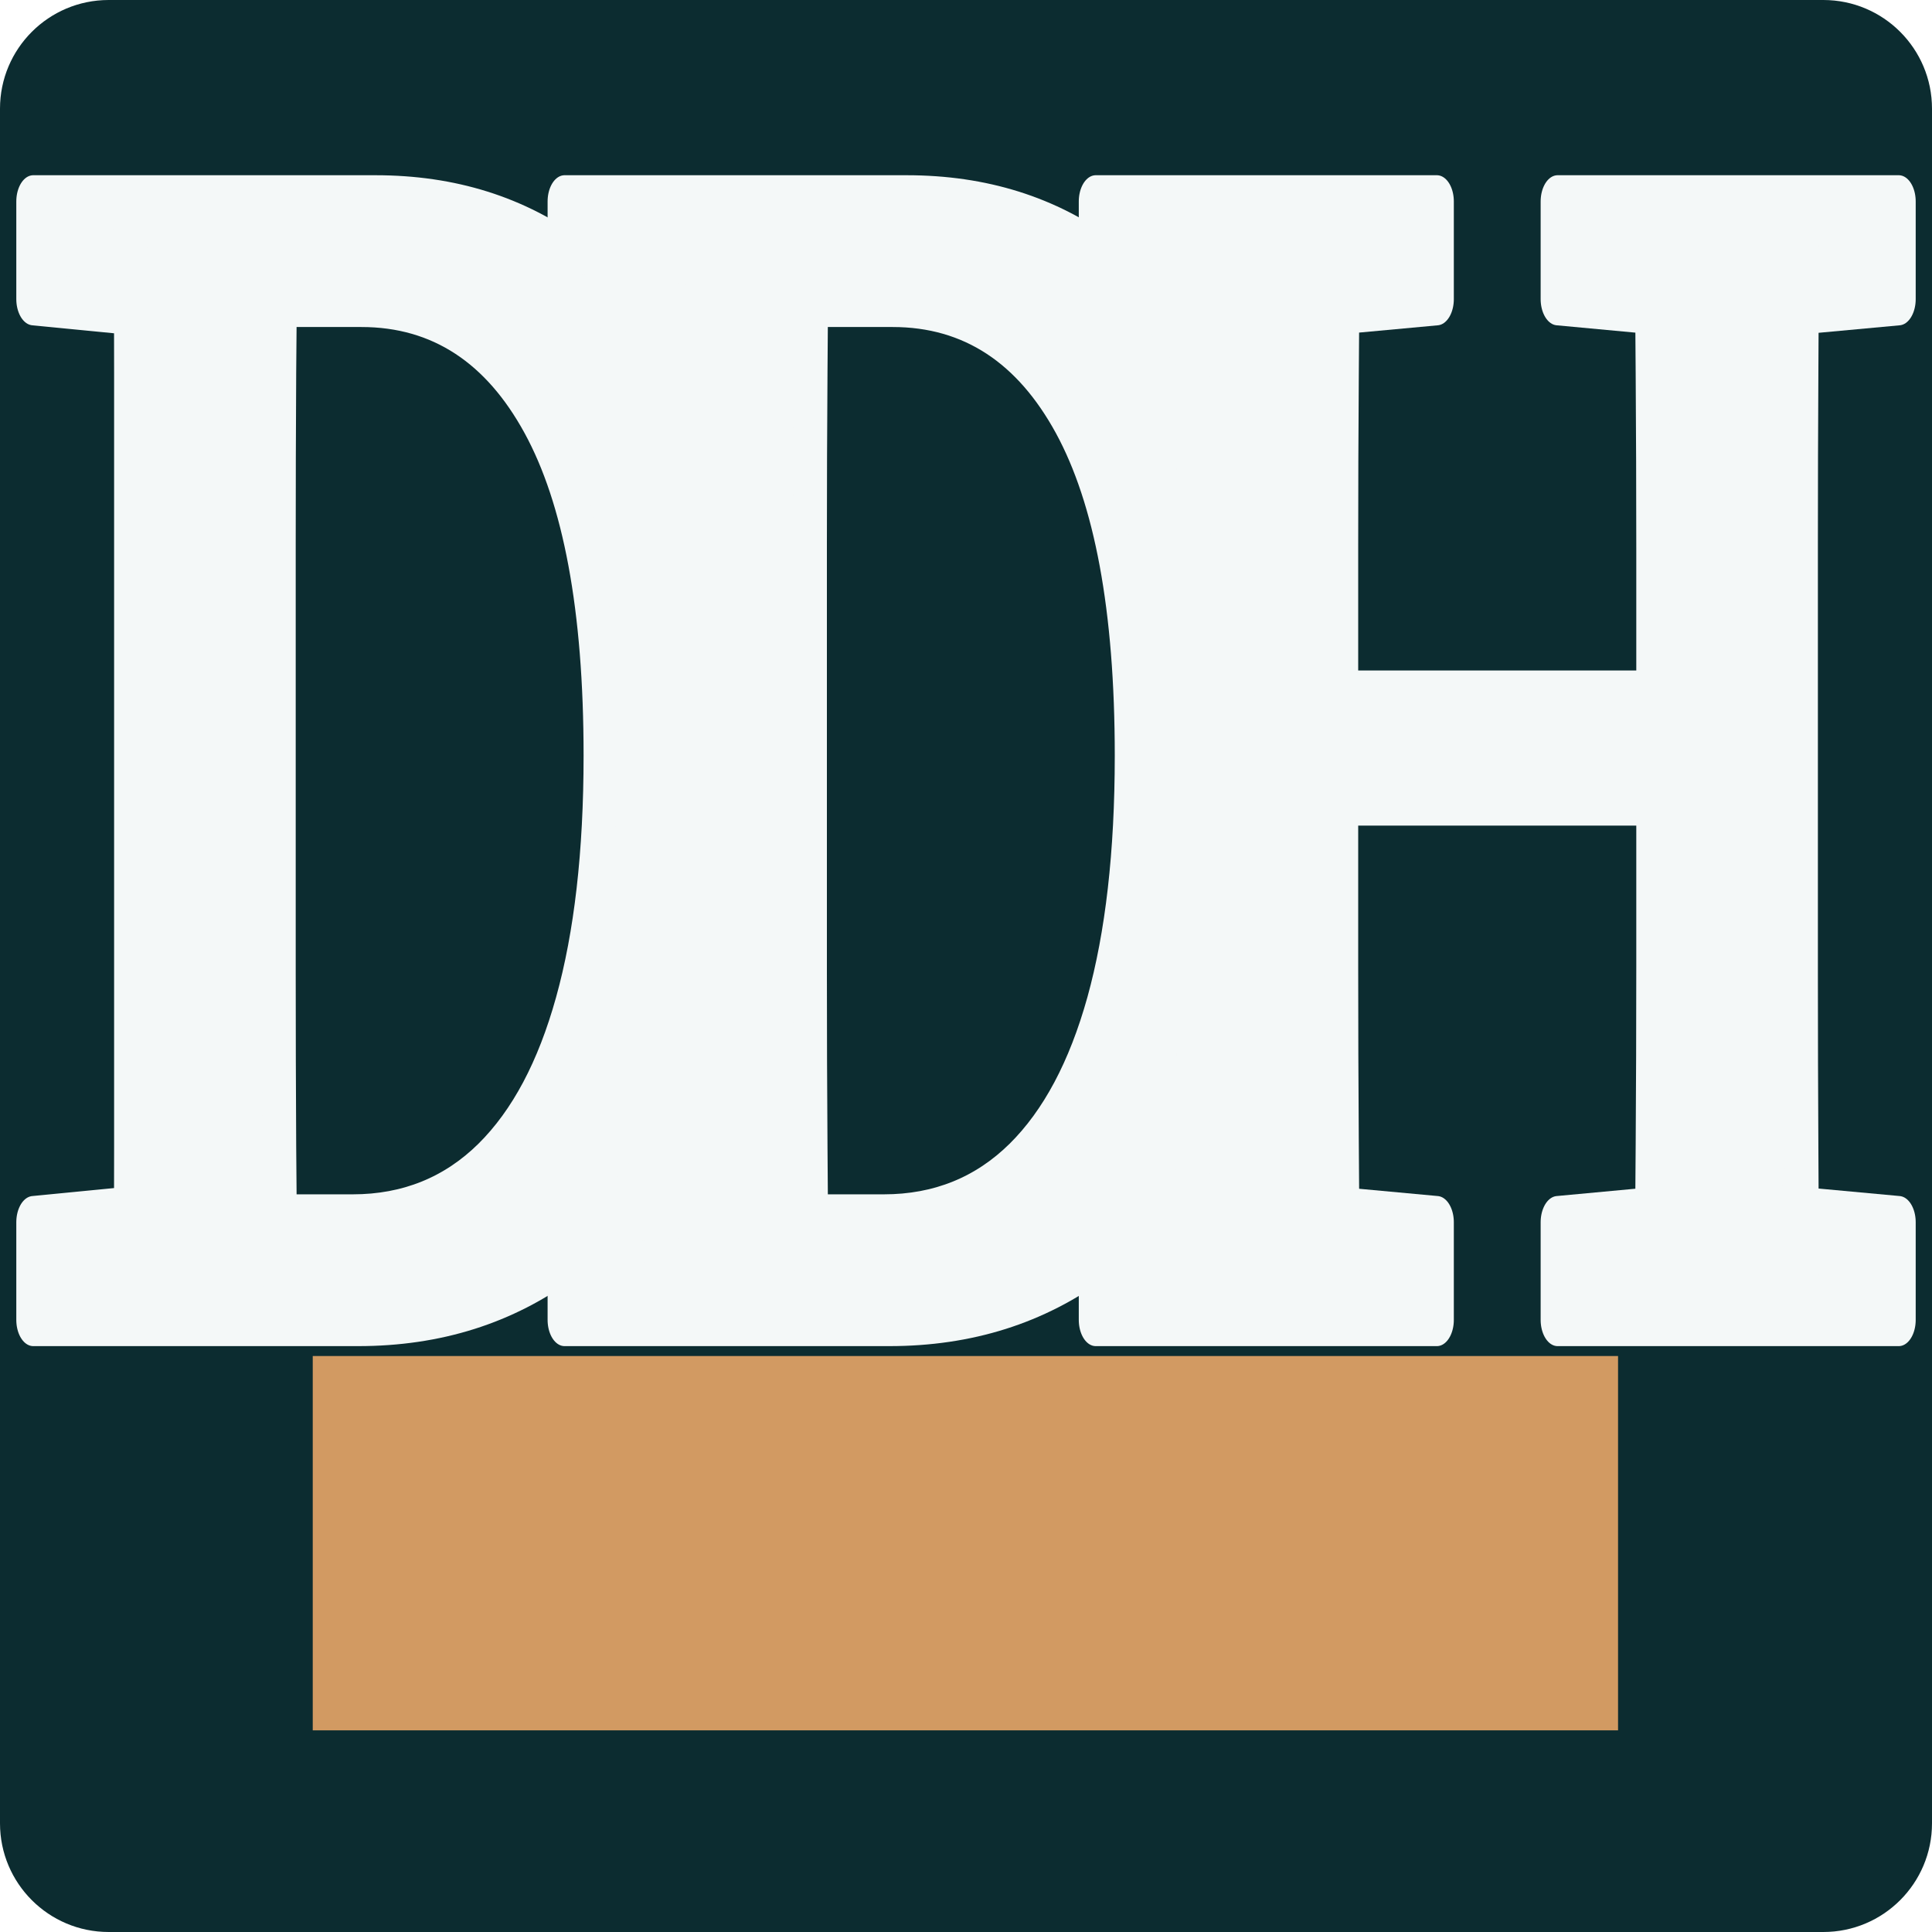
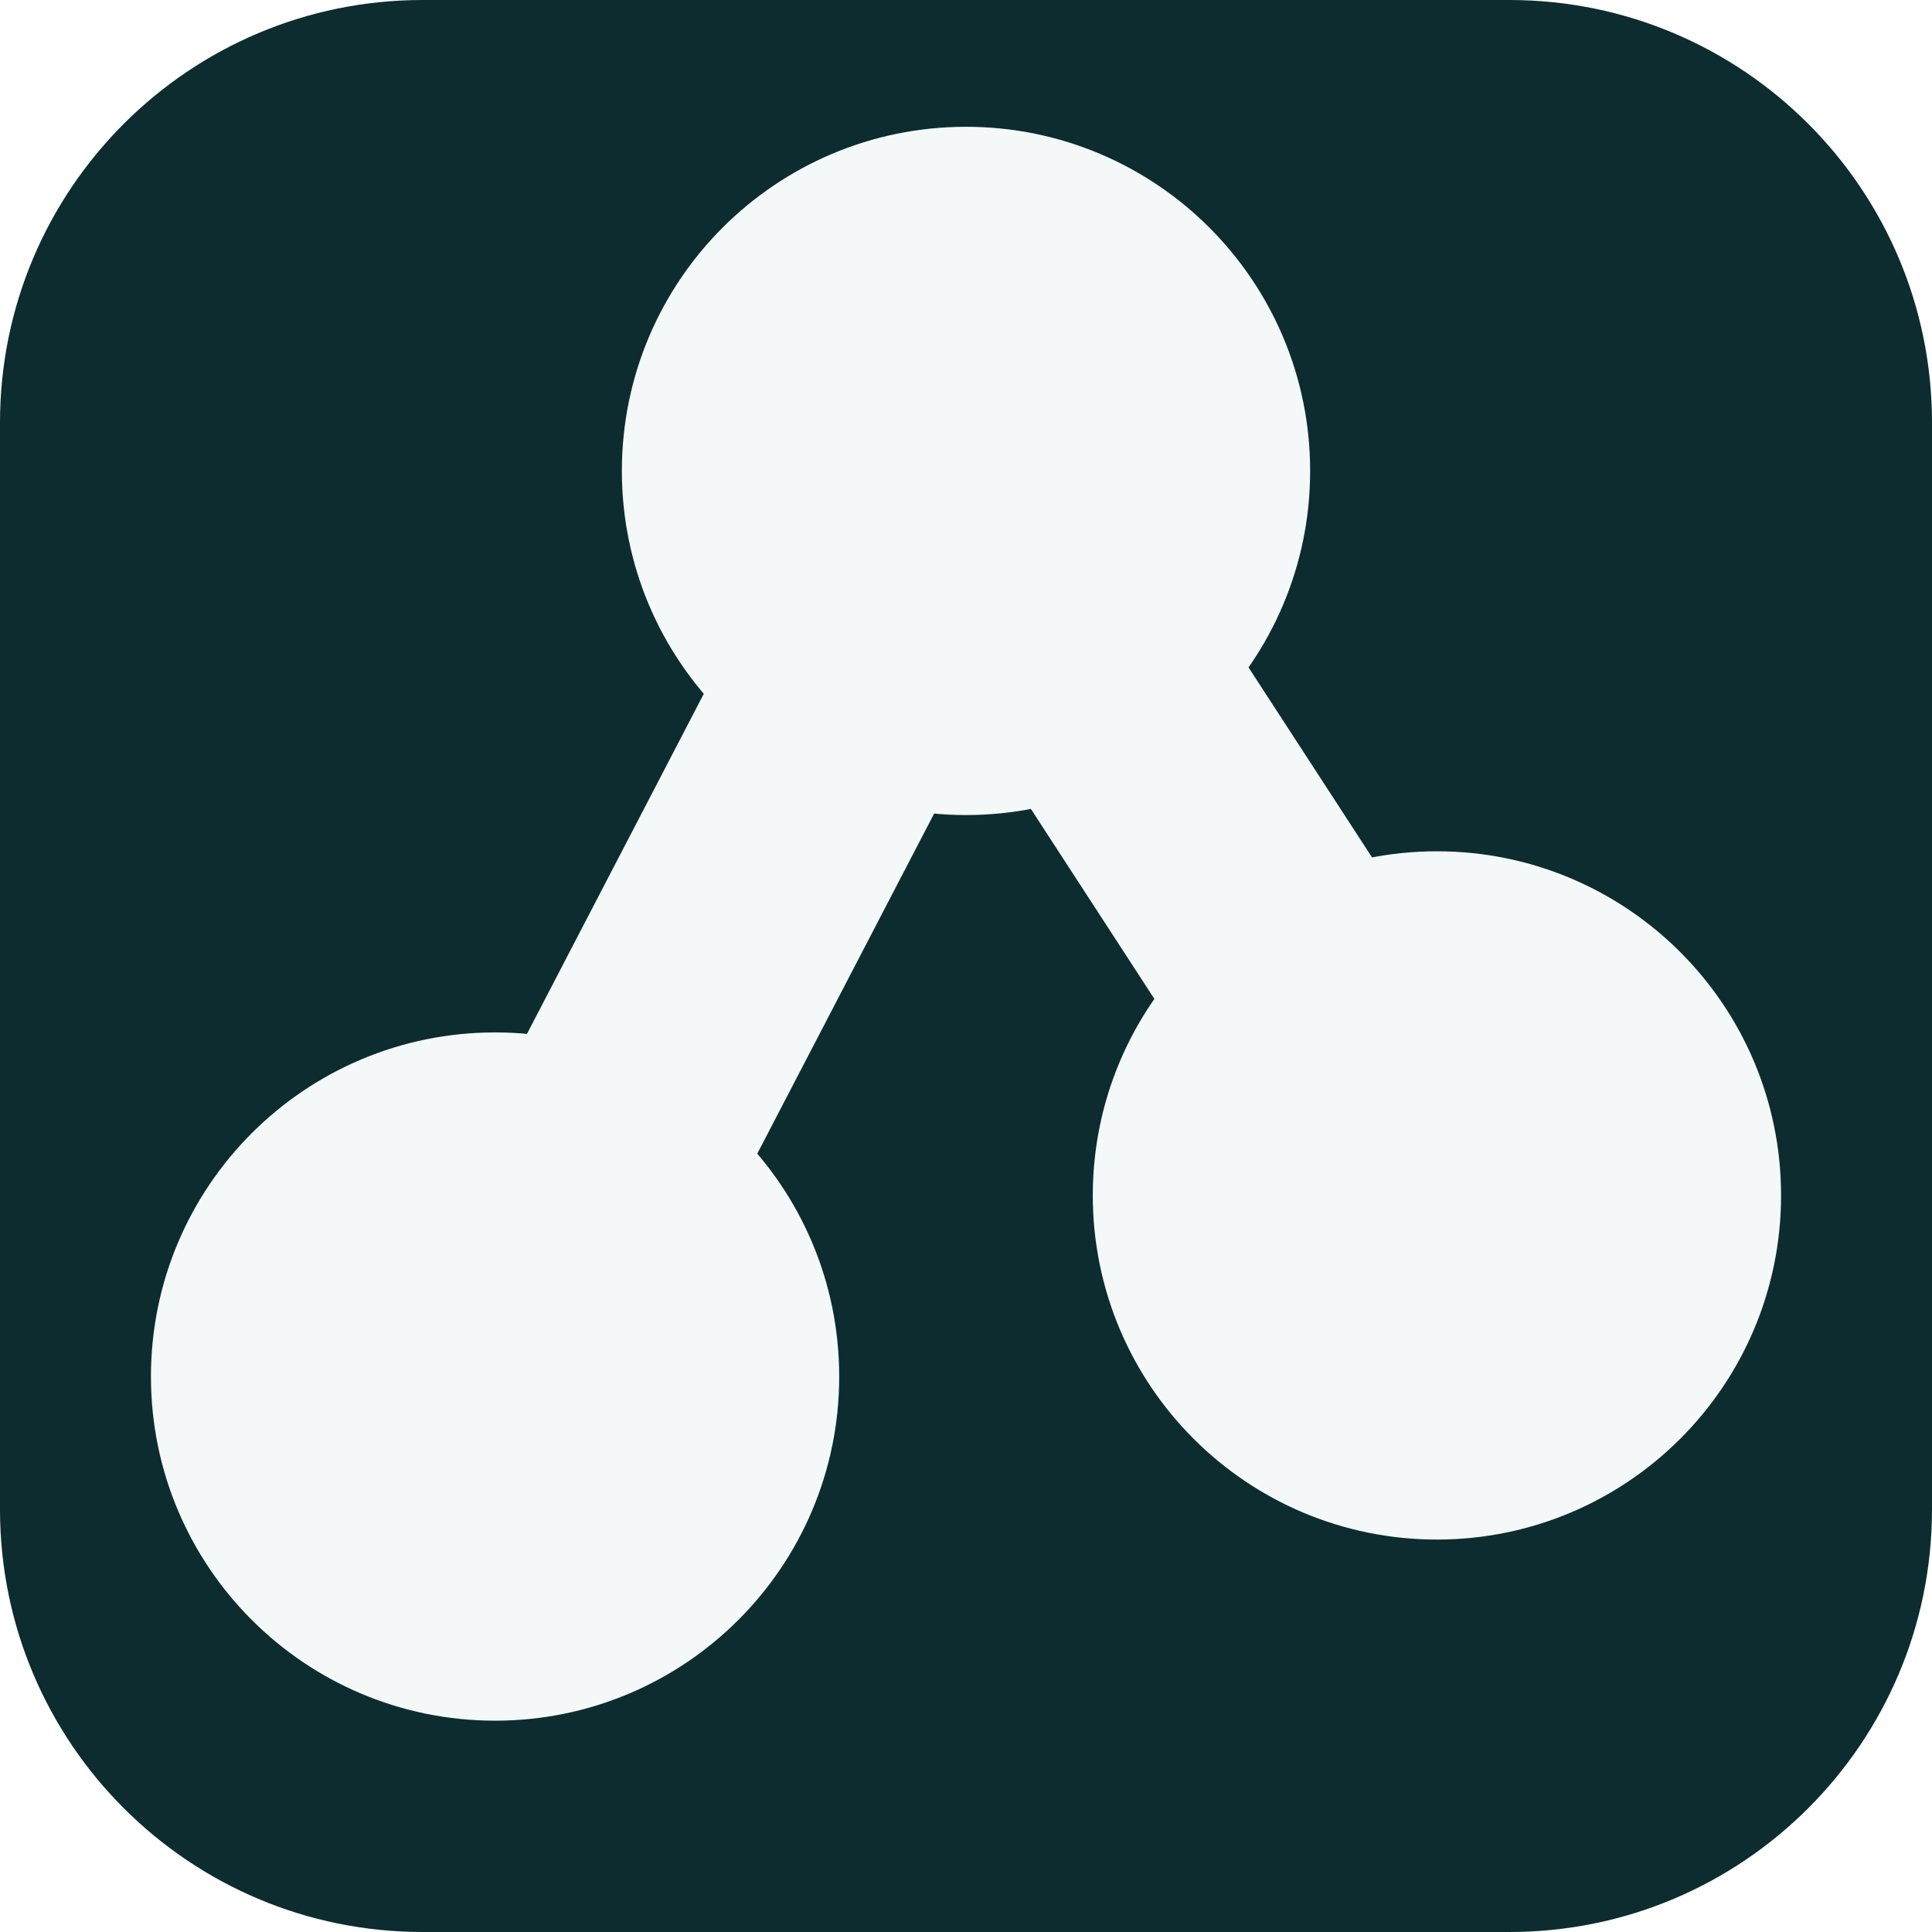
- <svg xmlns="http://www.w3.org/2000/svg" viewBox="0 0 16 16" role="img" aria-label="DDH">
-   <rect width="16" height="16" rx="0.9" fill="#0C2C30" />
-   <g transform="translate(0 10.931) scale(1 1.55)">
-     <path fill="#F4F8F8" fill-rule="nonzero" stroke="#F4F8F8" stroke-width="0.28" stroke-linejoin="round" stroke-linecap="round" d="M0.275 0V-0.522L1.418 -0.594H1.562V0ZM1.076 0Q1.085 -0.459 1.085 -0.918Q1.085 -1.377 1.085 -1.845Q1.085 -2.313 1.085 -2.79V-3.222Q1.085 -3.681 1.085 -4.14Q1.085 -4.599 1.085 -5.058Q1.085 -5.517 1.076 -5.976H2.327Q2.318 -5.526 2.313 -5.067Q2.309 -4.608 2.309 -4.149Q2.309 -3.69 2.309 -3.222V-2.799Q2.309 -2.322 2.309 -1.854Q2.309 -1.386 2.313 -0.922Q2.318 -0.459 2.327 0ZM1.832 0V-0.531H2.921Q3.578 -0.531 4.037 -0.823Q4.496 -1.116 4.734 -1.669Q4.973 -2.223 4.973 -3.015Q4.973 -4.212 4.451 -4.829Q3.929 -5.445 2.993 -5.445H1.832V-5.976H3.11Q4.073 -5.976 4.779 -5.638Q5.486 -5.301 5.877 -4.648Q6.269 -3.996 6.269 -3.033Q6.269 -2.061 5.859 -1.386Q5.45 -0.711 4.707 -0.355Q3.965 0 2.966 0ZM0.275 -5.454V-5.976H1.562V-5.382H1.418Z" />
-     <path fill="#F4F8F8" fill-rule="nonzero" stroke="#F4F8F8" stroke-width="0.28" stroke-linejoin="round" stroke-linecap="round" d="M4.675 0V-0.522L5.817 -0.594H5.961V0ZM5.475 0Q5.484 -0.459 5.484 -0.918Q5.484 -1.377 5.484 -1.845Q5.484 -2.313 5.484 -2.79V-3.222Q5.484 -3.681 5.484 -4.14Q5.484 -4.599 5.484 -5.058Q5.484 -5.517 5.475 -5.976H6.726Q6.717 -5.526 6.713 -5.067Q6.708 -4.608 6.708 -4.149Q6.708 -3.69 6.708 -3.222V-2.799Q6.708 -2.322 6.708 -1.854Q6.708 -1.386 6.713 -0.922Q6.717 -0.459 6.726 0ZM6.231 0V-0.531H7.32Q7.977 -0.531 8.436 -0.823Q8.895 -1.116 9.134 -1.669Q9.372 -2.223 9.372 -3.015Q9.372 -4.212 8.851 -4.829Q8.329 -5.445 7.393 -5.445H6.231V-5.976H7.509Q8.473 -5.976 9.179 -5.638Q9.886 -5.301 10.277 -4.648Q10.668 -3.996 10.668 -3.033Q10.668 -2.061 10.259 -1.386Q9.849 -0.711 9.107 -0.355Q8.364 0 7.365 0ZM4.675 -5.454V-5.976H5.961V-5.382H5.817Z" />
-     <path fill="#F4F8F8" fill-rule="nonzero" stroke="#F4F8F8" stroke-width="0.28" stroke-linejoin="round" stroke-linecap="round" d="M9.074 0V-0.522L10.271 -0.594H10.694L11.9 -0.522V0ZM9.866 0Q9.875 -0.459 9.88 -0.913Q9.884 -1.368 9.884 -1.831Q9.884 -2.295 9.884 -2.754V-3.222Q9.884 -3.681 9.884 -4.14Q9.884 -4.599 9.88 -5.058Q9.875 -5.517 9.866 -5.976H11.126Q11.117 -5.517 11.113 -5.053Q11.108 -4.59 11.108 -4.127Q11.108 -3.663 11.108 -3.195V-2.88Q11.108 -2.376 11.108 -1.894Q11.108 -1.413 11.113 -0.945Q11.117 -0.477 11.126 0ZM10.532 -2.781V-3.33H14.267V-2.781ZM12.899 0V-0.522L14.096 -0.594H14.519L15.725 -0.522V0ZM13.673 0Q13.682 -0.468 13.686 -0.936Q13.691 -1.404 13.691 -1.89Q13.691 -2.376 13.691 -2.88V-3.195Q13.691 -3.654 13.691 -4.122Q13.691 -4.59 13.686 -5.053Q13.682 -5.517 13.673 -5.976H14.924Q14.924 -5.526 14.919 -5.067Q14.915 -4.608 14.915 -4.149Q14.915 -3.69 14.915 -3.222V-2.754Q14.915 -2.304 14.915 -1.841Q14.915 -1.377 14.919 -0.918Q14.924 -0.459 14.924 0ZM9.074 -5.454V-5.976H11.9V-5.454L10.694 -5.382H10.271ZM12.899 -5.454V-5.976H15.725V-5.454L14.519 -5.382H14.096Z" />
+ <svg xmlns="http://www.w3.org/2000/svg" viewBox="0 0 16 16">
+   <style>
+     :root { color-scheme: light dark; }
+     .tile { fill: #0C2C30; }
+     .mark { fill: #F4F8F8; stroke: #F4F8F8; }
+     @media (prefers-color-scheme: dark) {
+       .tile { fill: #F4F8F8; }
+       .mark { fill: #0C2C30; stroke: #0C2C30; }
+     }
+   </style>
+   <rect class="tile" width="16" height="16" rx="3.5" />
+   <g class="mark" fill="none" stroke-width="2.15" stroke-linecap="round">
+     <path d="M4.1 11.4 L8 3.9" />
+     <path d="M8 3.9 L11.9 9.9" />
  </g>
-   <rect x="2.59" y="11.23" width="10.81" height="3.1" fill="#D29A62" />
+   <g class="mark">
+     <circle cx="4.1" cy="11.4" r="2.35" />
+     <circle cx="8" cy="3.9" r="2.35" />
+     <circle cx="11.9" cy="9.9" r="2.35" />
+   </g>
</svg>
